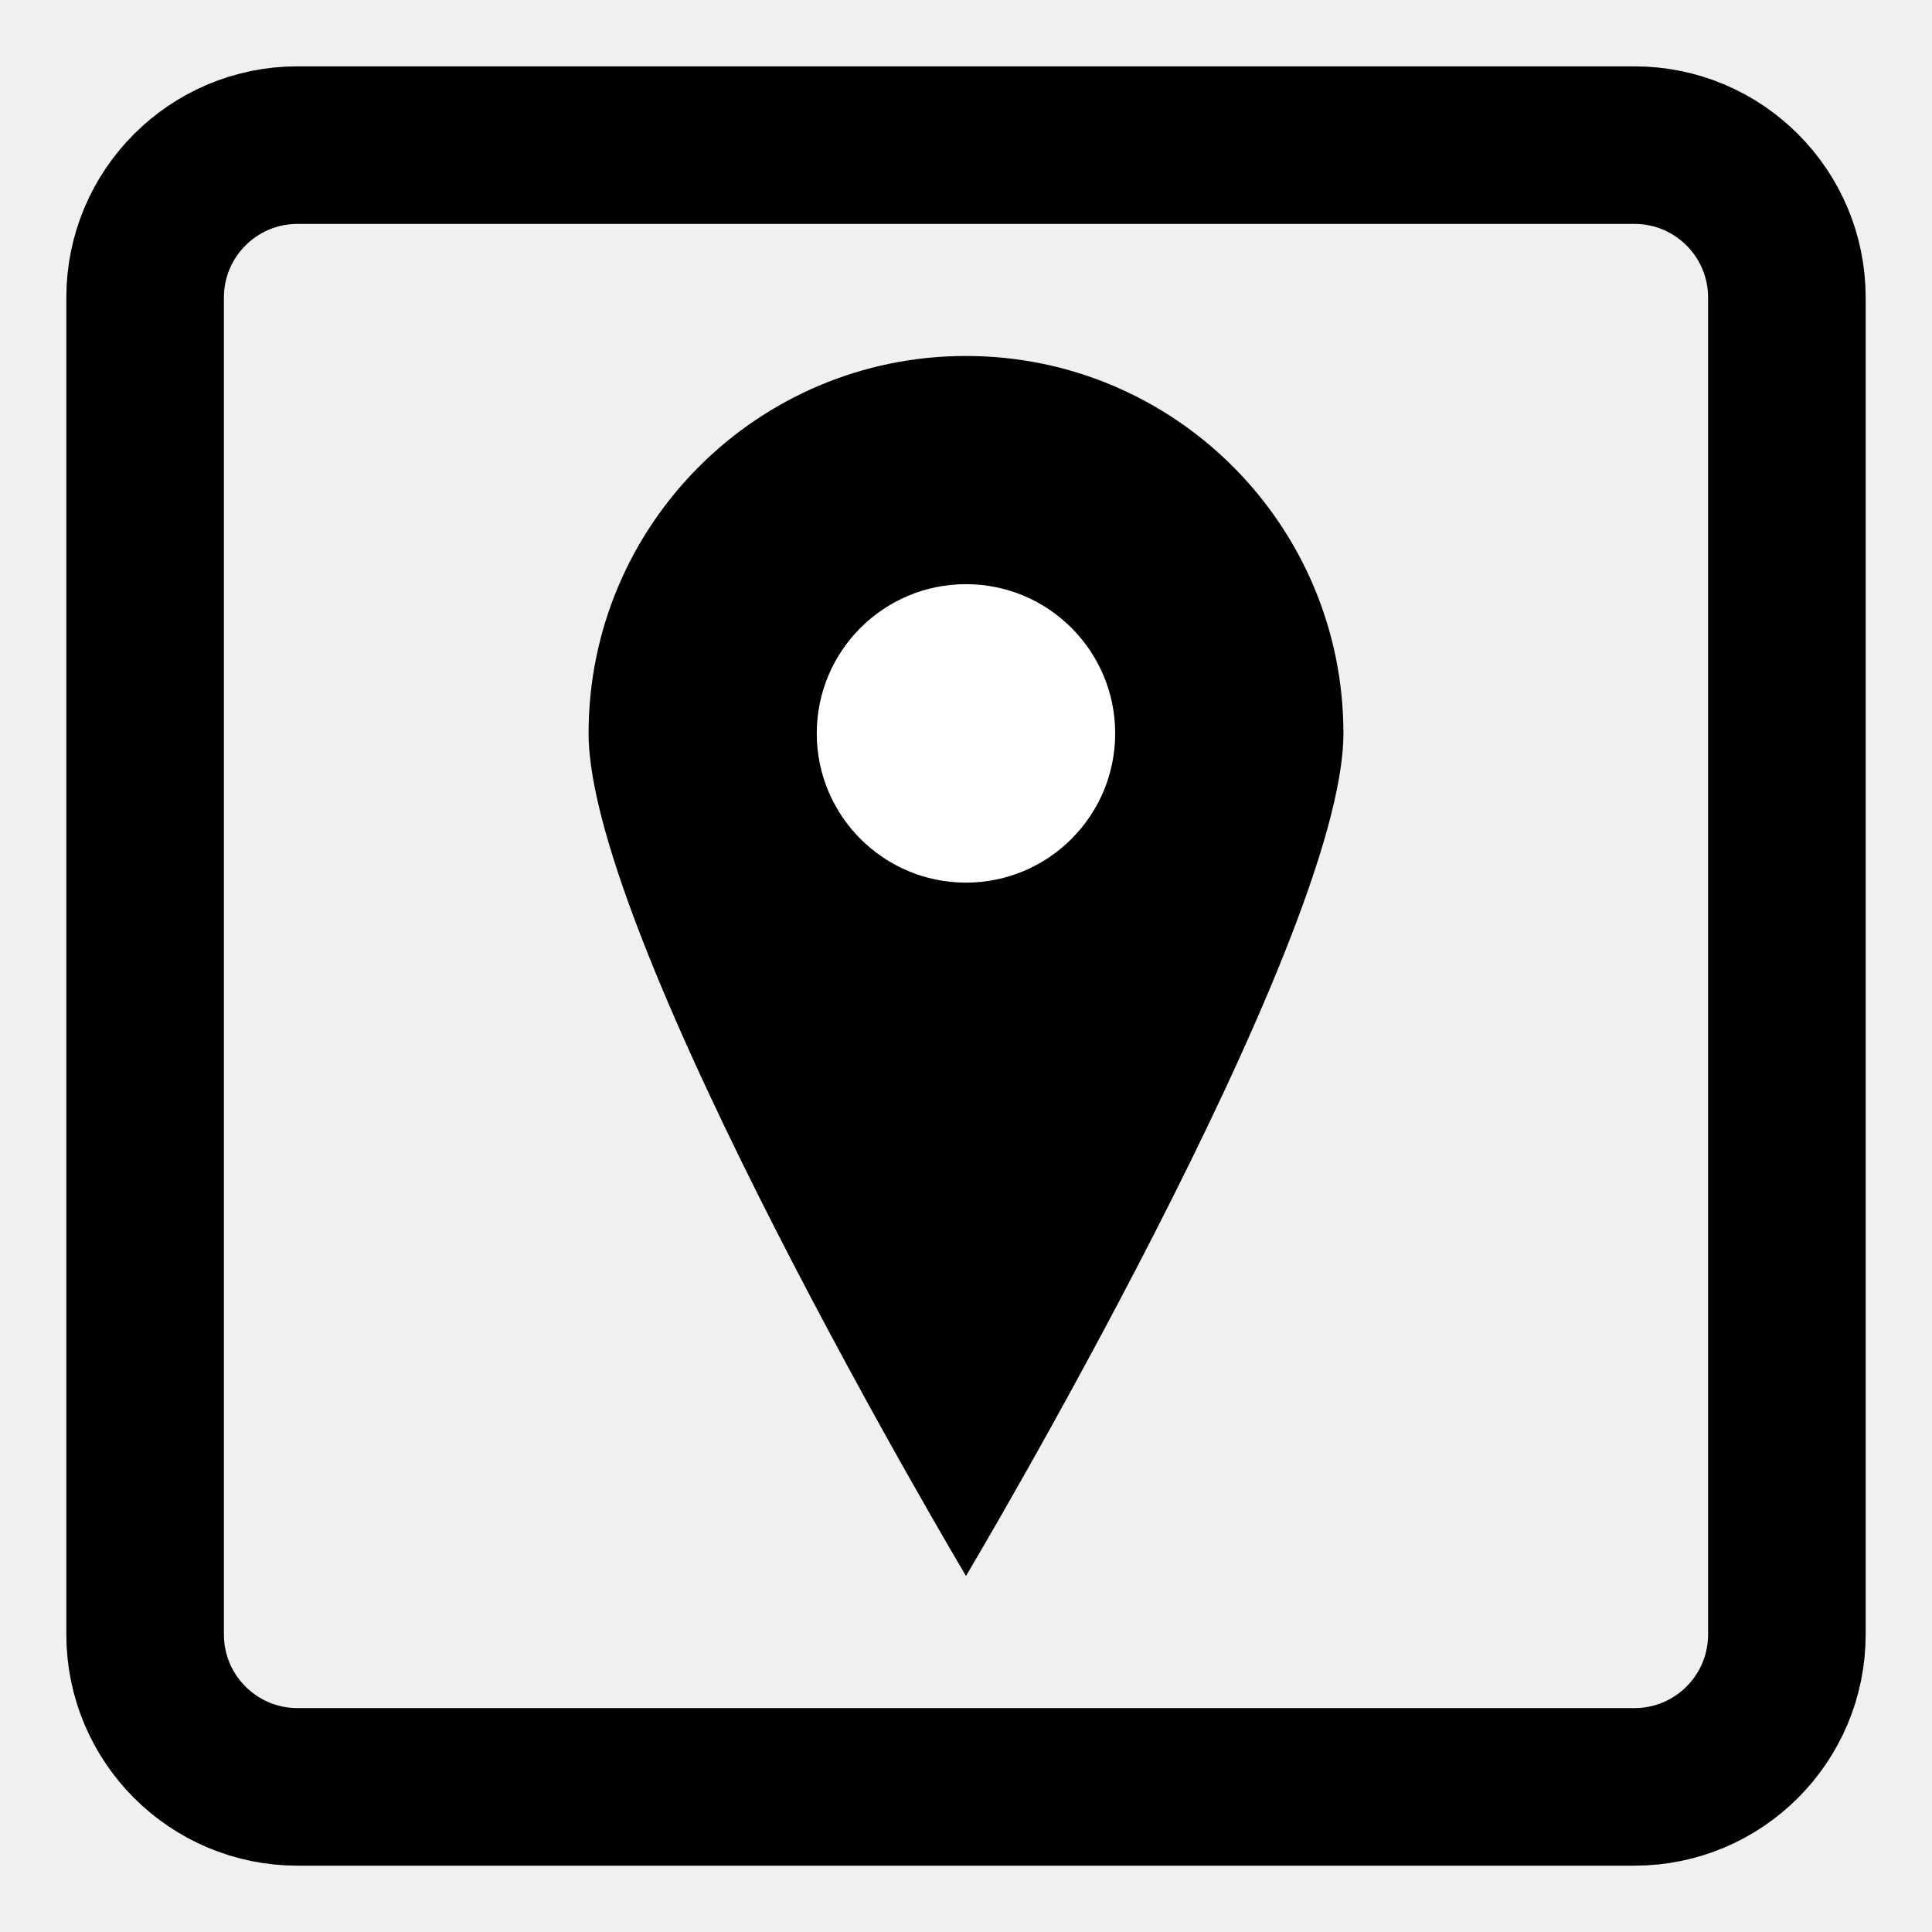
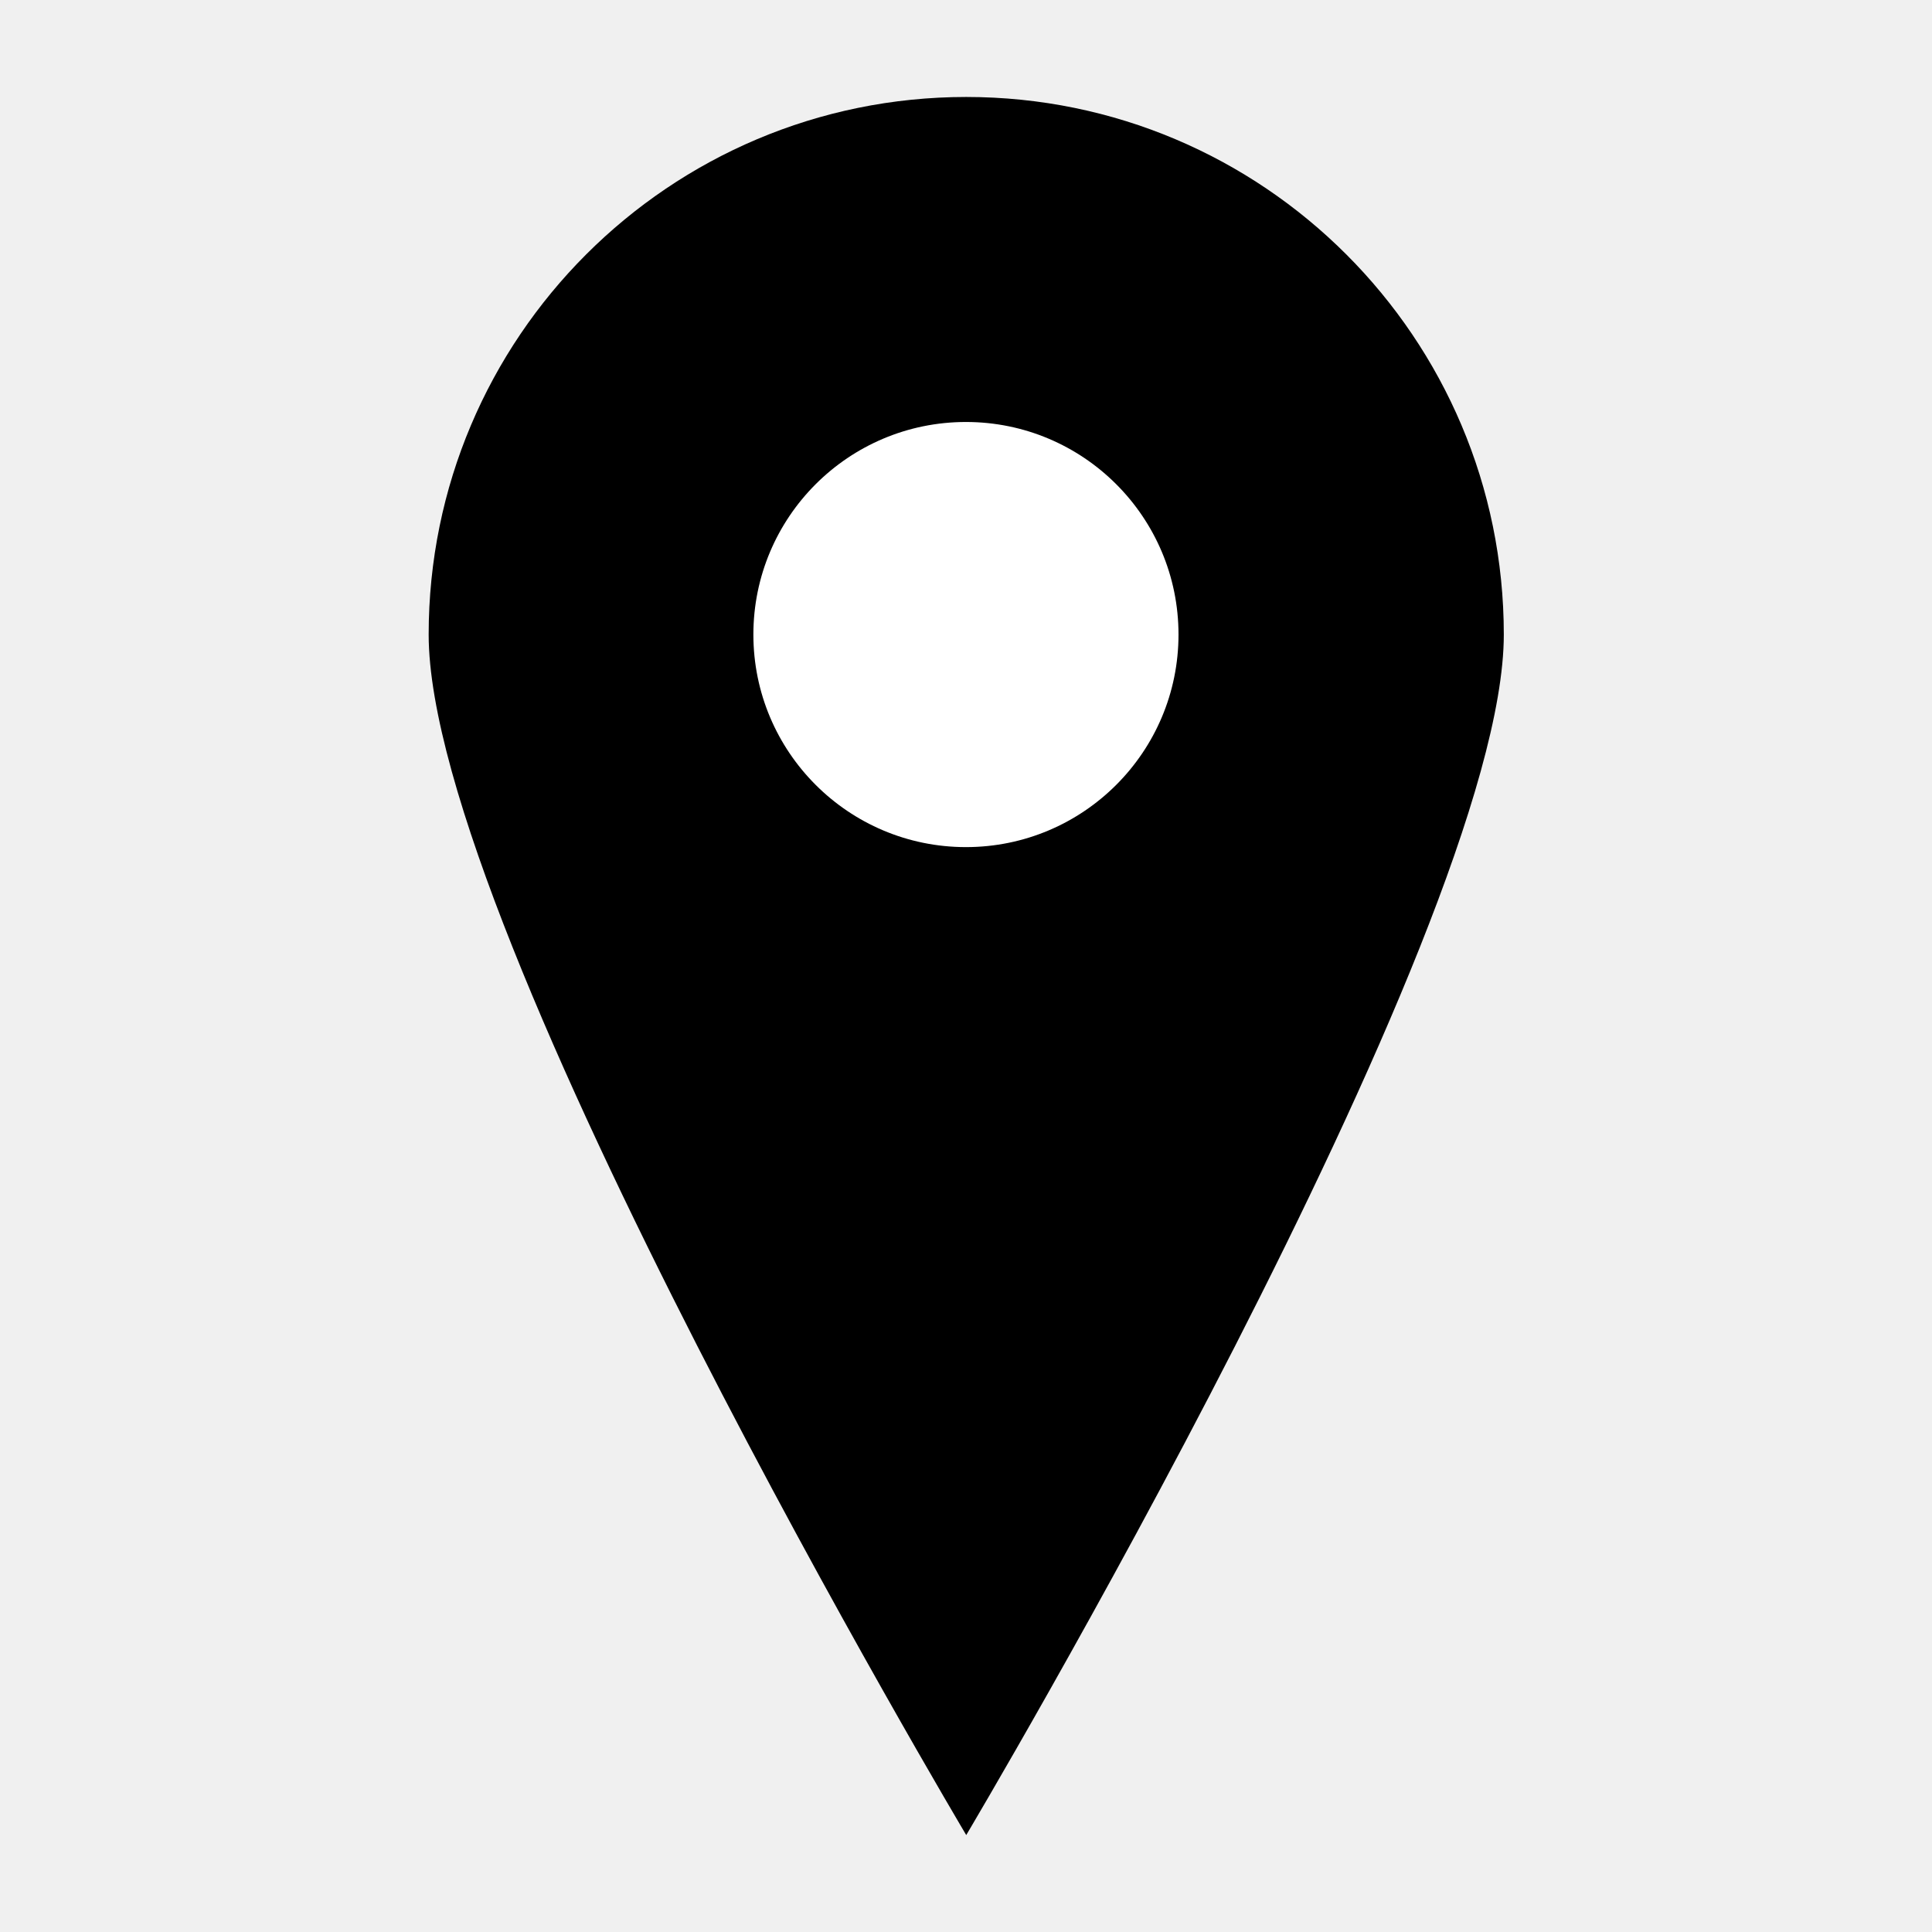
<svg xmlns="http://www.w3.org/2000/svg" width="9.375mm" height="9.375mm" viewBox="0 0 9.375 9.375" version="1.1" id="svg9630">
  <defs id="defs9627" />
  <g id="layer1" transform="translate(-94.86373,-83.94947)">
-     <g id="g2469" transform="matrix(0.2645833,0,0,0.2645833,37.35594,-79.79045)">
-       <rect y="618.86" x="217.352" height="35.433" width="35.433" id="rect2462" style="fill:none" />
-       <g id="g13940" transform="translate(42.76382,-111.4788)">
-         <rect style="fill:none;stroke:#000000;stroke-width:2.89;stroke-linecap:round;stroke-miterlimit:4;stroke-dasharray:none;paint-order:stroke fill markers;stop-color:#000000" id="rect5850" width="30.11" height="30.11" x="177.25" y="733" ry="2.795" />
-         <path id="path7100" style="stroke-width:2.89;stroke-linecap:round;paint-order:stroke fill markers;stop-color:#000000" d="m 199.227,743.789 c 0,3.823 -6.922,15.453 -6.922,15.453 0,0 -6.922,-11.63 -6.922,-15.453 0,-3.823 3.099,-6.922 6.922,-6.922 3.823,0 6.922,3.099 6.922,6.922 z" />
-         <path id="path7300" style="fill:#ffffff;stroke-width:2.89;stroke-linecap:round;paint-order:stroke fill markers;stop-color:#000000" d="m 195.041,743.789 a 2.737,2.737 0 0 1 -2.737,2.737 2.737,2.737 0 0 1 -2.736,-2.737 2.737,2.737 0 0 1 2.736,-2.737 2.737,2.737 0 0 1 2.737,2.737 z" />
+     <g id="g2">
+       <rect y="83.949" x="94.864" height="9.375" width="9.375" id="rect2462" style="fill:none;stroke-width:0.265" />
+       <g id="g1" transform="matrix(1.424667,0,0,1.424667,-42.27608,-37.64116)">
+         <path id="path7100" style="stroke-width:0.765;stroke-linecap:round;paint-order:stroke fill markers;stop-color:#000000" d="m 101.383,87.508 c 0,1.011 -1.831,4.089 -1.831,4.089 0,0 -1.831,-3.077 -1.831,-4.089 0,-1.011 0.82,-1.831 1.831,-1.831 1.011,0 1.831,0.82 1.831,1.831 z" />
+         <path id="path7300" style="fill:#ffffff;stroke-width:0.765;stroke-linecap:round;paint-order:stroke fill markers;stop-color:#000000" d="m 100.275,87.508 a 0.724,0.724 0 0 1 -0.724,0.724 0.724,0.724 0 0 1 -0.724,-0.724 0.724,0.724 0 0 1 0.724,-0.724 0.724,0.724 0 0 1 0.724,0.724 z" />
      </g>
    </g>
  </g>
</svg>
